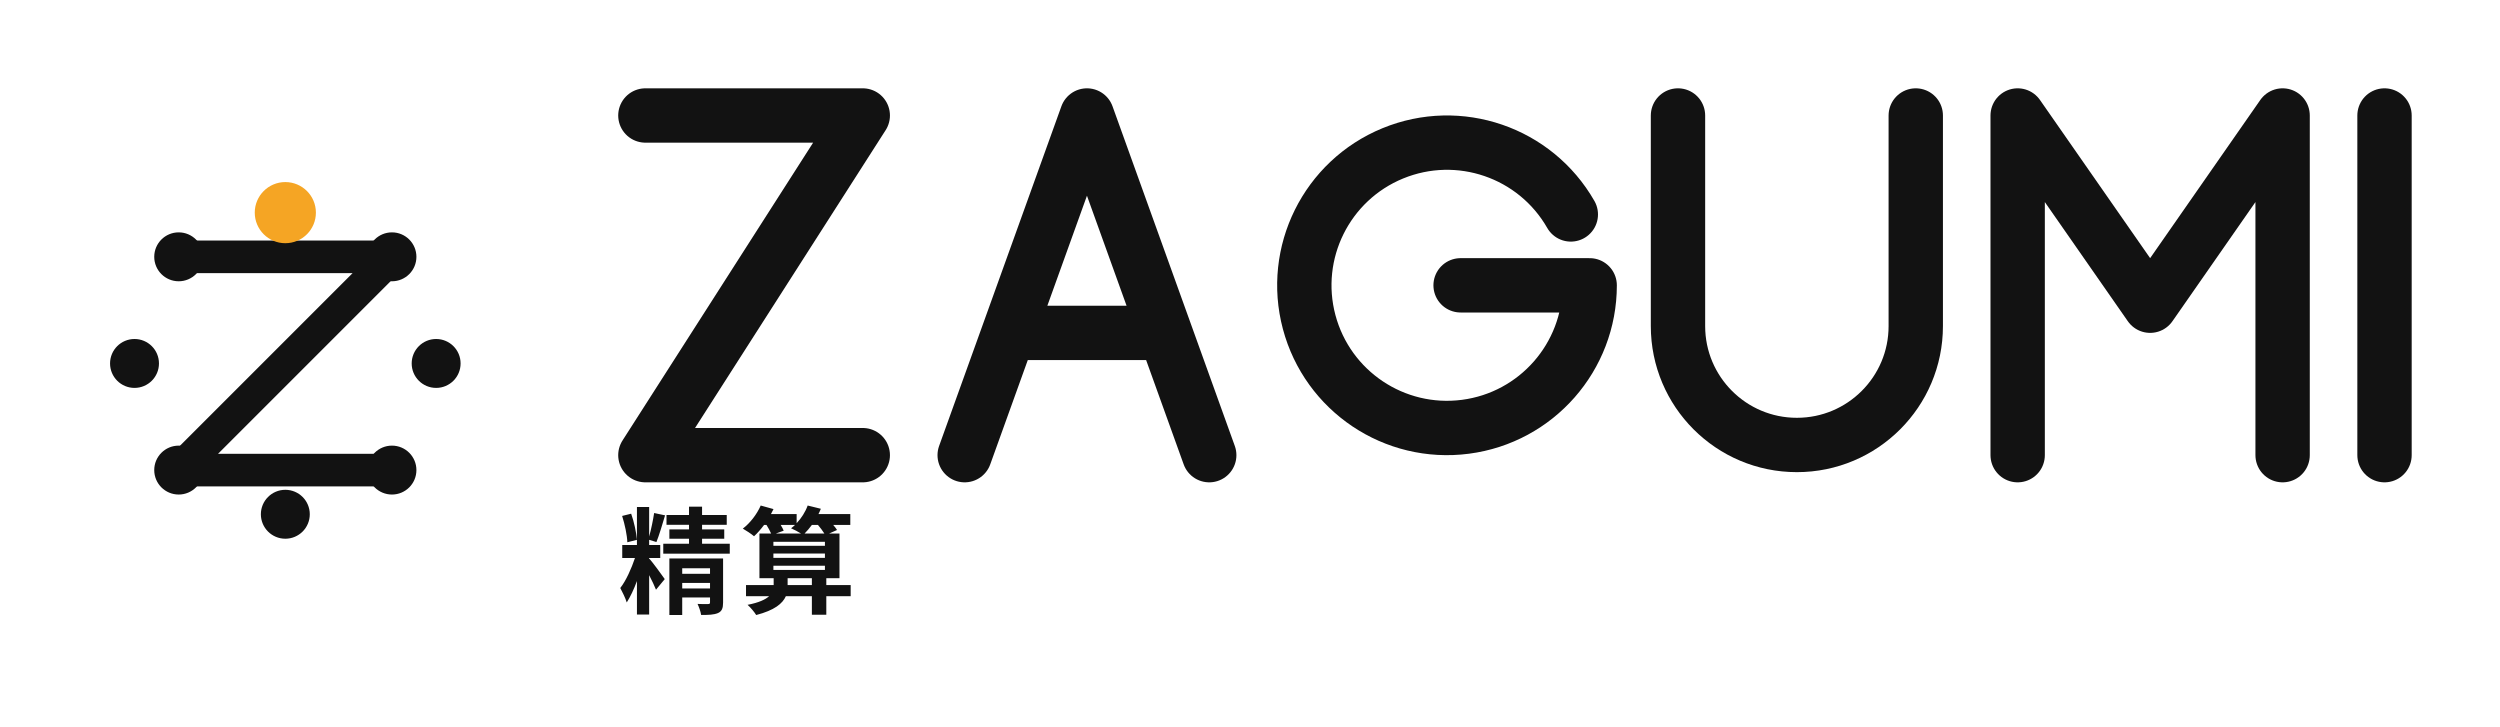
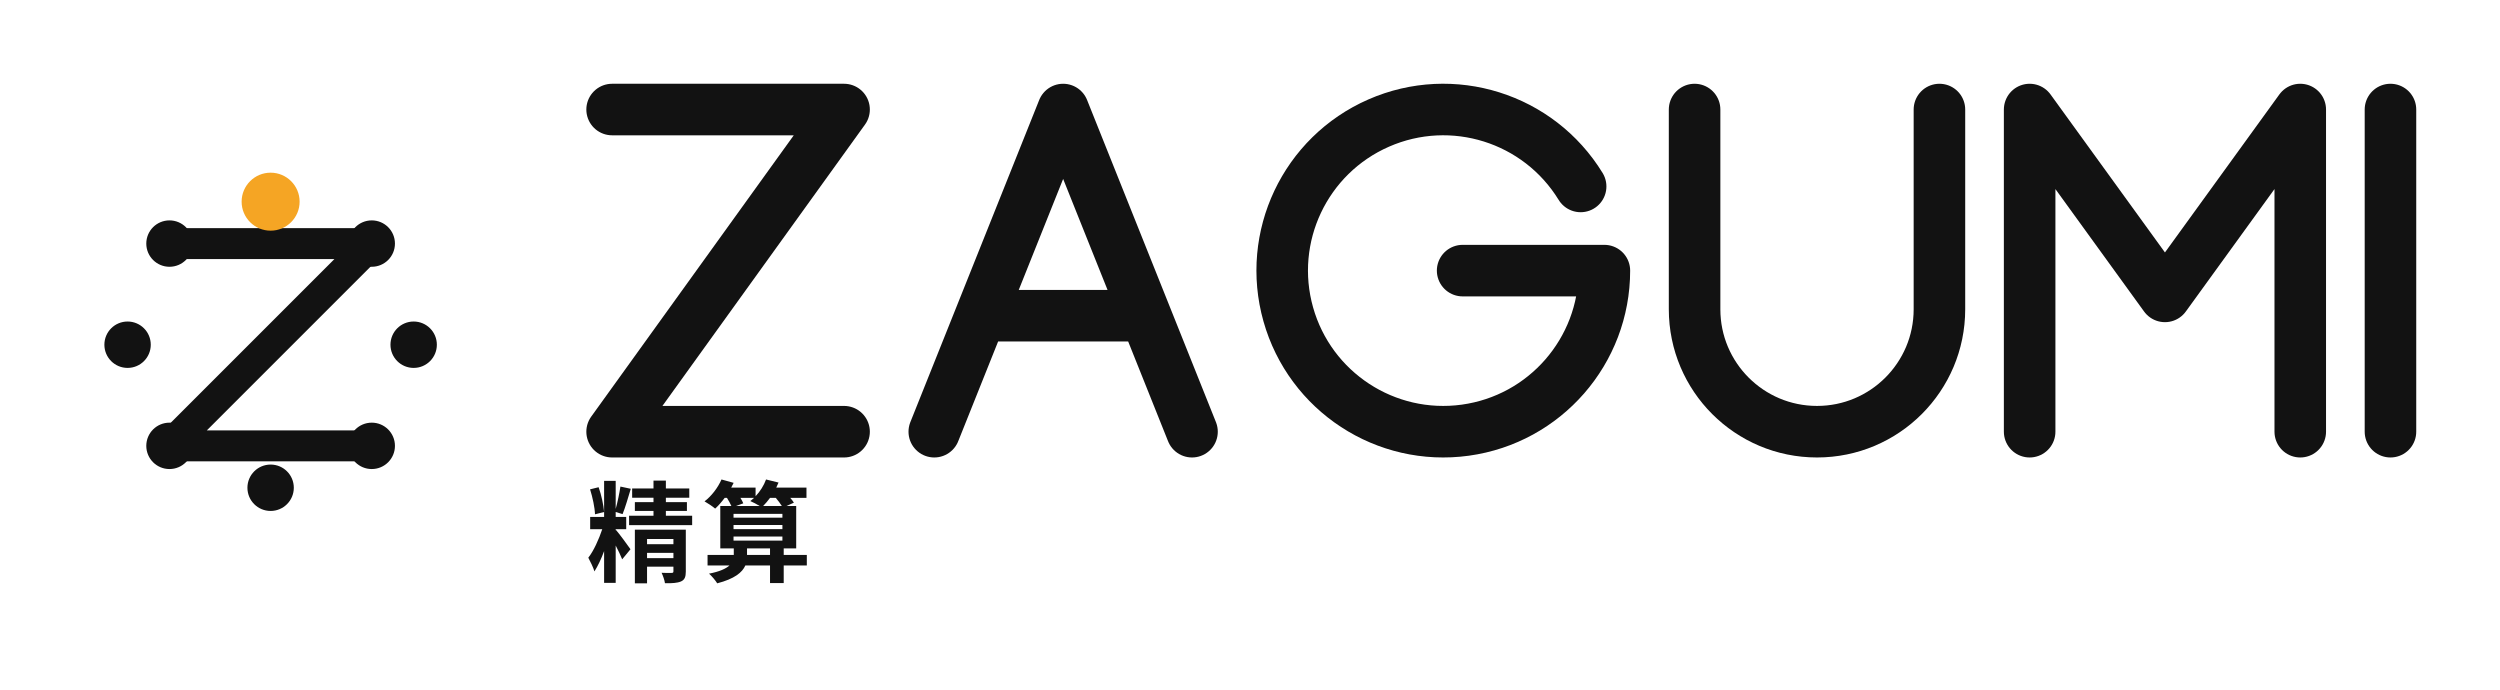
- <svg xmlns="http://www.w3.org/2000/svg" viewBox="0 0 736 214" width="736" height="214" role="img" aria-label="ZAGUMI 精算">
+ <svg xmlns="http://www.w3.org/2000/svg" viewBox="0 0 776 214" width="776" height="214" role="img" aria-label="ZAGUMI 精算">
  <g transform="translate(24 47) scale(1.2)">
    <path d="M23.84 23.84 L76.16 23.84 L23.84 76.16 L76.16 76.16" fill="none" stroke="#121212" stroke-width="8" stroke-linecap="round" stroke-linejoin="round" />
    <circle cx="50.00" cy="13.00" r="7.5" fill="#F5A524" />
    <circle cx="76.16" cy="23.84" r="6" fill="#121212" />
    <circle cx="87.00" cy="50.00" r="6" fill="#121212" />
    <circle cx="76.16" cy="76.16" r="6" fill="#121212" />
    <circle cx="50.00" cy="87.00" r="6" fill="#121212" />
    <circle cx="23.84" cy="76.16" r="6" fill="#121212" />
    <circle cx="13.00" cy="50.00" r="6" fill="#121212" />
    <circle cx="23.84" cy="23.84" r="6" fill="#121212" />
  </g>
  <g transform="translate(180 24)">
    <g fill="none" stroke-width="16" stroke-linecap="round" stroke-linejoin="round" transform="translate(0 10)">
-       <path d="M10 0 H74 L10 100 H74" stroke="#121212" />
-       <path d="M104 100 L140 0 L176 100 M119 64 H161" stroke="#121212" />
-       <path d="M282.45 29.13 A42 42 0 1 0 288 50 H250" stroke="#121212" />
-       <path d="M314 0 V62 A35 35 0 0 0 384 62 V0" stroke="#121212" />
-       <path d="M414 100 V0 L453 56 L492 0 V100" stroke="#121212" />
-       <path d="M522 0 V100" stroke="#121212" />
+       <path d="M10 0 H82 L10 100 H82" stroke="#121212" />
+       <path d="M110 100 L150 0 L190 100 M127 64 H173" stroke="#121212" />
+       <path d="M310.63 23.87 A50 50 0 1 0 318 50 H274" stroke="#121212" />
+       <path d="M346 0 V62 A38 38 0 0 0 422 62 V0" stroke="#121212" />
+       <path d="M450 100 V0 L492 58 L534 0 V100" stroke="#121212" />
+       <path d="M562 0 V100" stroke="#121212" />
    </g>
  </g>
  <text x="182" y="178" font-family="'Hiragino Sans','Noto Sans JP','Yu Gothic',sans-serif" font-weight="600" font-size="34" letter-spacing="2" fill="#121212">精算</text>
</svg>
